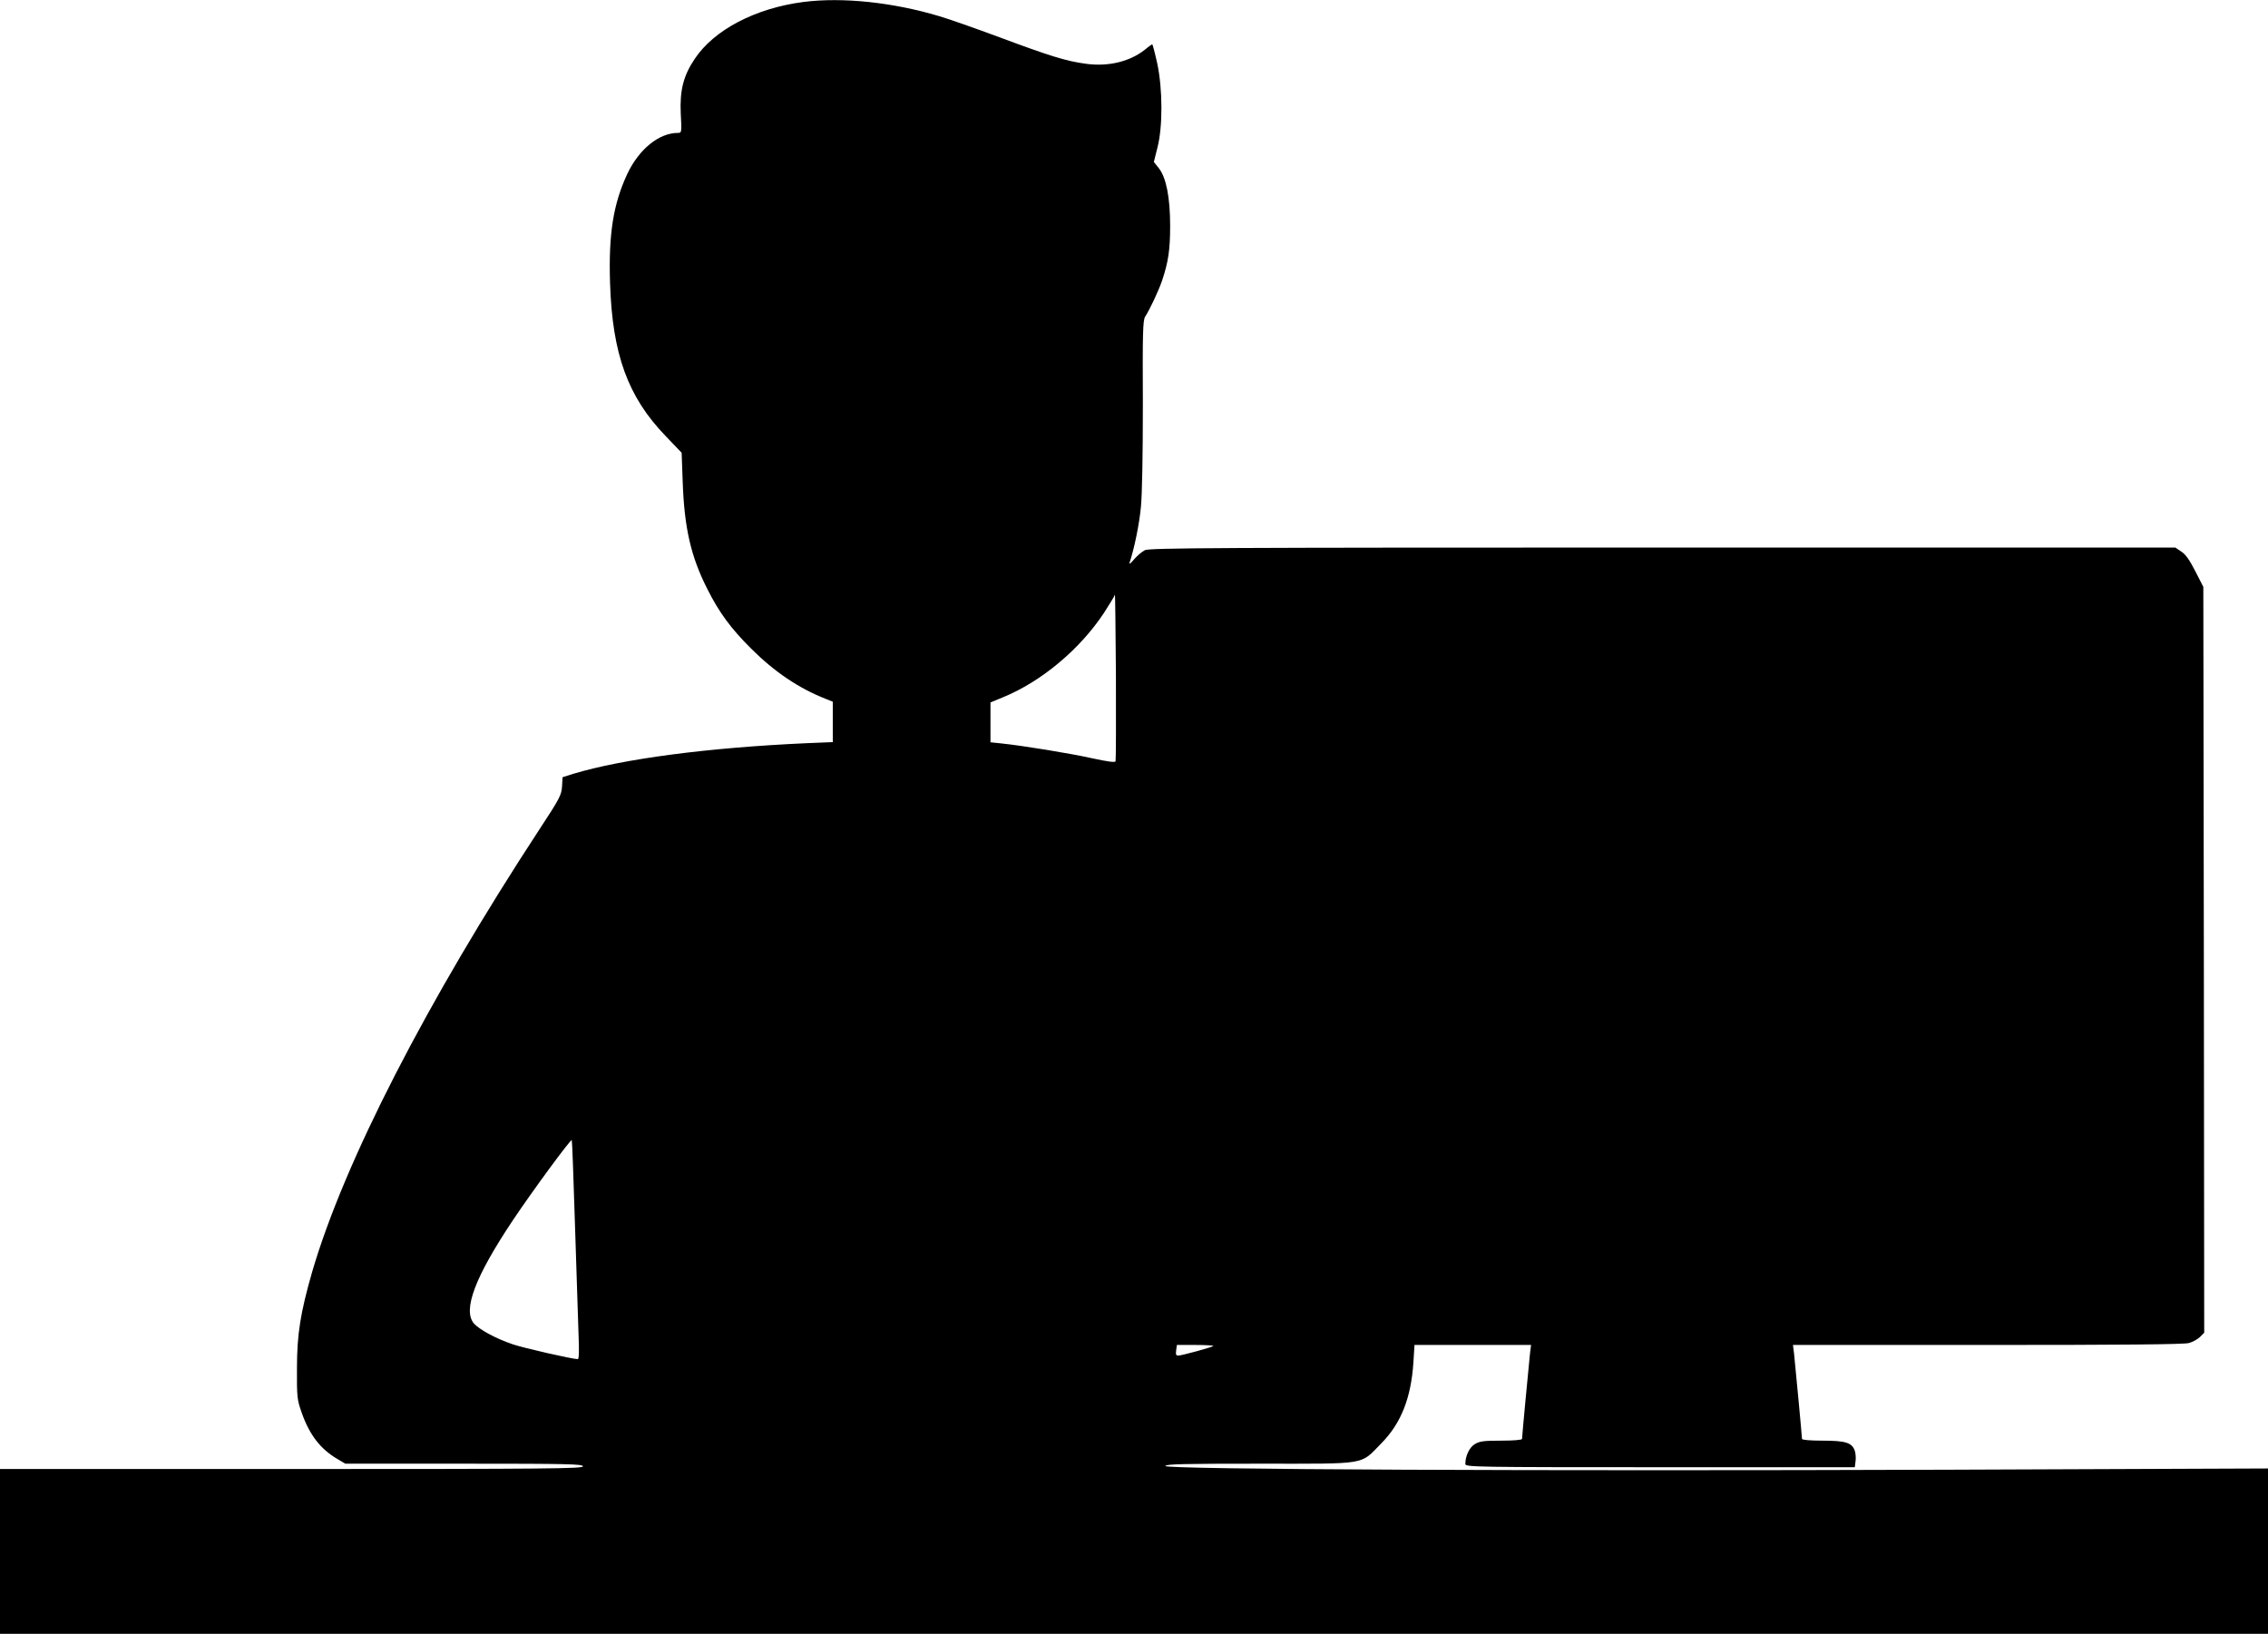
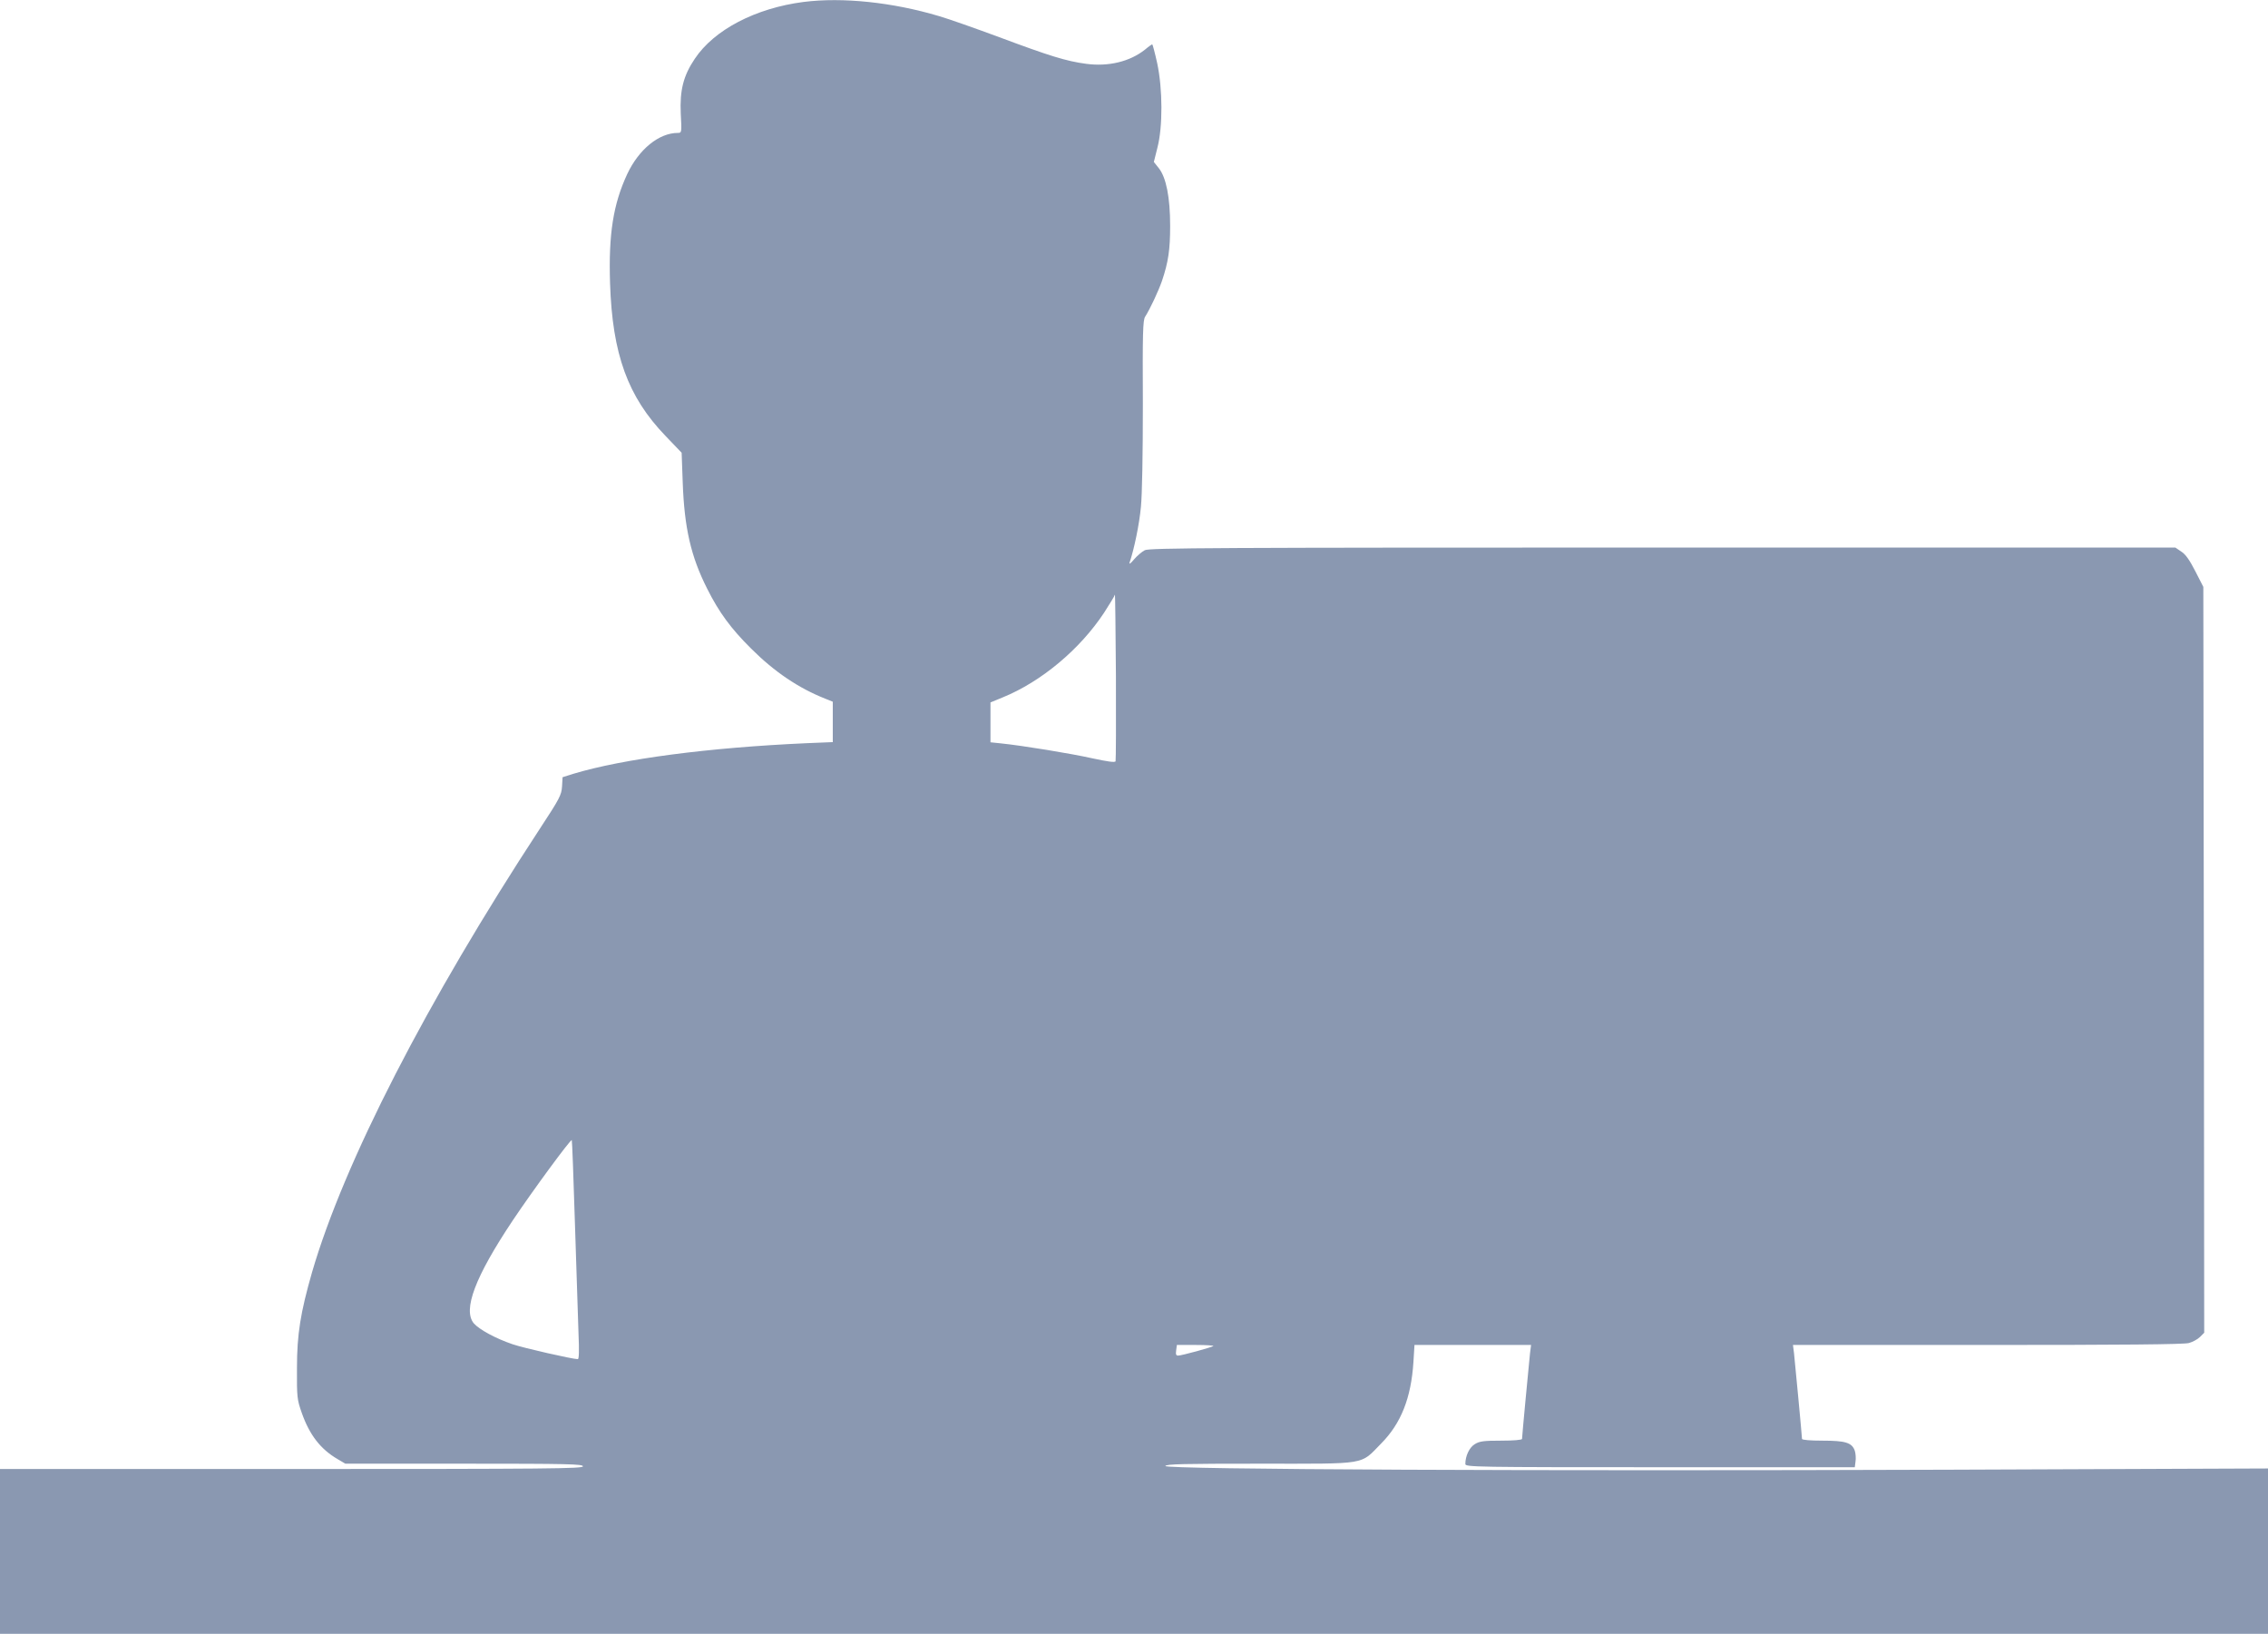
<svg xmlns="http://www.w3.org/2000/svg" version="1.0" width="1280pt" height="922pt" viewBox="0 0 1280 922" preserveAspectRatio="xMidYMid meet">
-   <g transform="translate(0,922) scale(0.1,-0.1)" fill="#000000" stroke="none">
+   <g transform="translate(0,922) scale(0.1,-0.1)" fill="#8a98b1" stroke="none">
    <path d="M4535 9209 c-271 -35 -505 -157 -614 -321 -64 -95 -85 -177 -79 -309 6 -107 5 -109 -16 -109 -107 0 -220 -92 -286 -232 -79 -170 -106 -338 -97 -617 13 -400 100 -640 313 -861 l91 -95 6 -165 c9 -258 46 -420 138 -602 67 -134 135 -226 248 -338 131 -131 269 -224 419 -283 l42 -17 0 -114 0 -114 -147 -6 c-556 -25 -1036 -88 -1318 -173 l-60 -19 -3 -52 c-3 -48 -13 -68 -126 -240 -637 -972 -1105 -1883 -1285 -2502 -65 -227 -85 -349 -85 -540 -1 -166 1 -179 27 -253 44 -125 106 -205 202 -261 l44 -26 670 0 c590 0 671 -2 671 -15 0 -13 -189 -15 -1645 -15 l-1645 0 0 -465 0 -465 6400 0 6400 0 0 467 0 466 -1801 -7 c-2301 -8 -4429 1 -4422 21 4 11 102 13 534 13 615 0 563 -9 684 114 112 113 169 257 182 459 l6 97 329 0 329 0 -6 -47 c-6 -56 -45 -469 -45 -483 0 -6 -48 -10 -117 -10 -99 0 -123 -3 -150 -20 -30 -18 -53 -66 -53 -112 0 -17 59 -18 1099 -18 l1099 0 4 32 c3 18 1 45 -4 61 -16 46 -53 57 -183 57 -68 0 -115 4 -115 10 0 14 -39 427 -45 483 l-6 47 1098 0 c753 0 1110 3 1137 11 21 6 49 21 62 34 l24 24 -2 2105 -3 2104 -45 88 c-31 61 -55 96 -79 111 l-34 23 -2894 0 c-2516 0 -2898 -2 -2922 -15 -16 -8 -43 -31 -61 -52 -18 -22 -29 -30 -25 -18 26 76 55 217 64 314 7 70 11 295 11 583 -2 395 0 472 13 491 27 42 74 142 95 202 36 107 46 177 46 310 0 160 -22 273 -64 326 l-28 35 20 80 c31 118 30 332 -1 477 -13 59 -26 107 -28 107 -2 0 -21 -13 -41 -30 -86 -68 -206 -97 -333 -80 -112 15 -205 44 -489 150 -135 50 -288 104 -340 119 -261 78 -544 108 -765 80z m1761 -4285 c-3 -8 -45 -2 -133 17 -121 27 -389 71 -515 84 l-58 6 0 113 0 112 68 28 c219 89 437 272 573 478 32 50 60 95 61 102 2 6 4 -200 6 -459 1 -258 0 -475 -2 -481z m-3051 -2615 c8 -261 17 -538 20 -616 4 -94 3 -143 -4 -143 -30 0 -307 63 -368 84 -97 33 -188 83 -219 118 -63 76 7 262 220 581 111 166 327 460 333 453 2 -2 10 -217 18 -477z m3603 -685 c-8 -7 -179 -54 -199 -54 -12 0 -14 7 -11 30 l4 30 106 0 c58 0 103 -3 100 -6z" />
  </g>
</svg>
